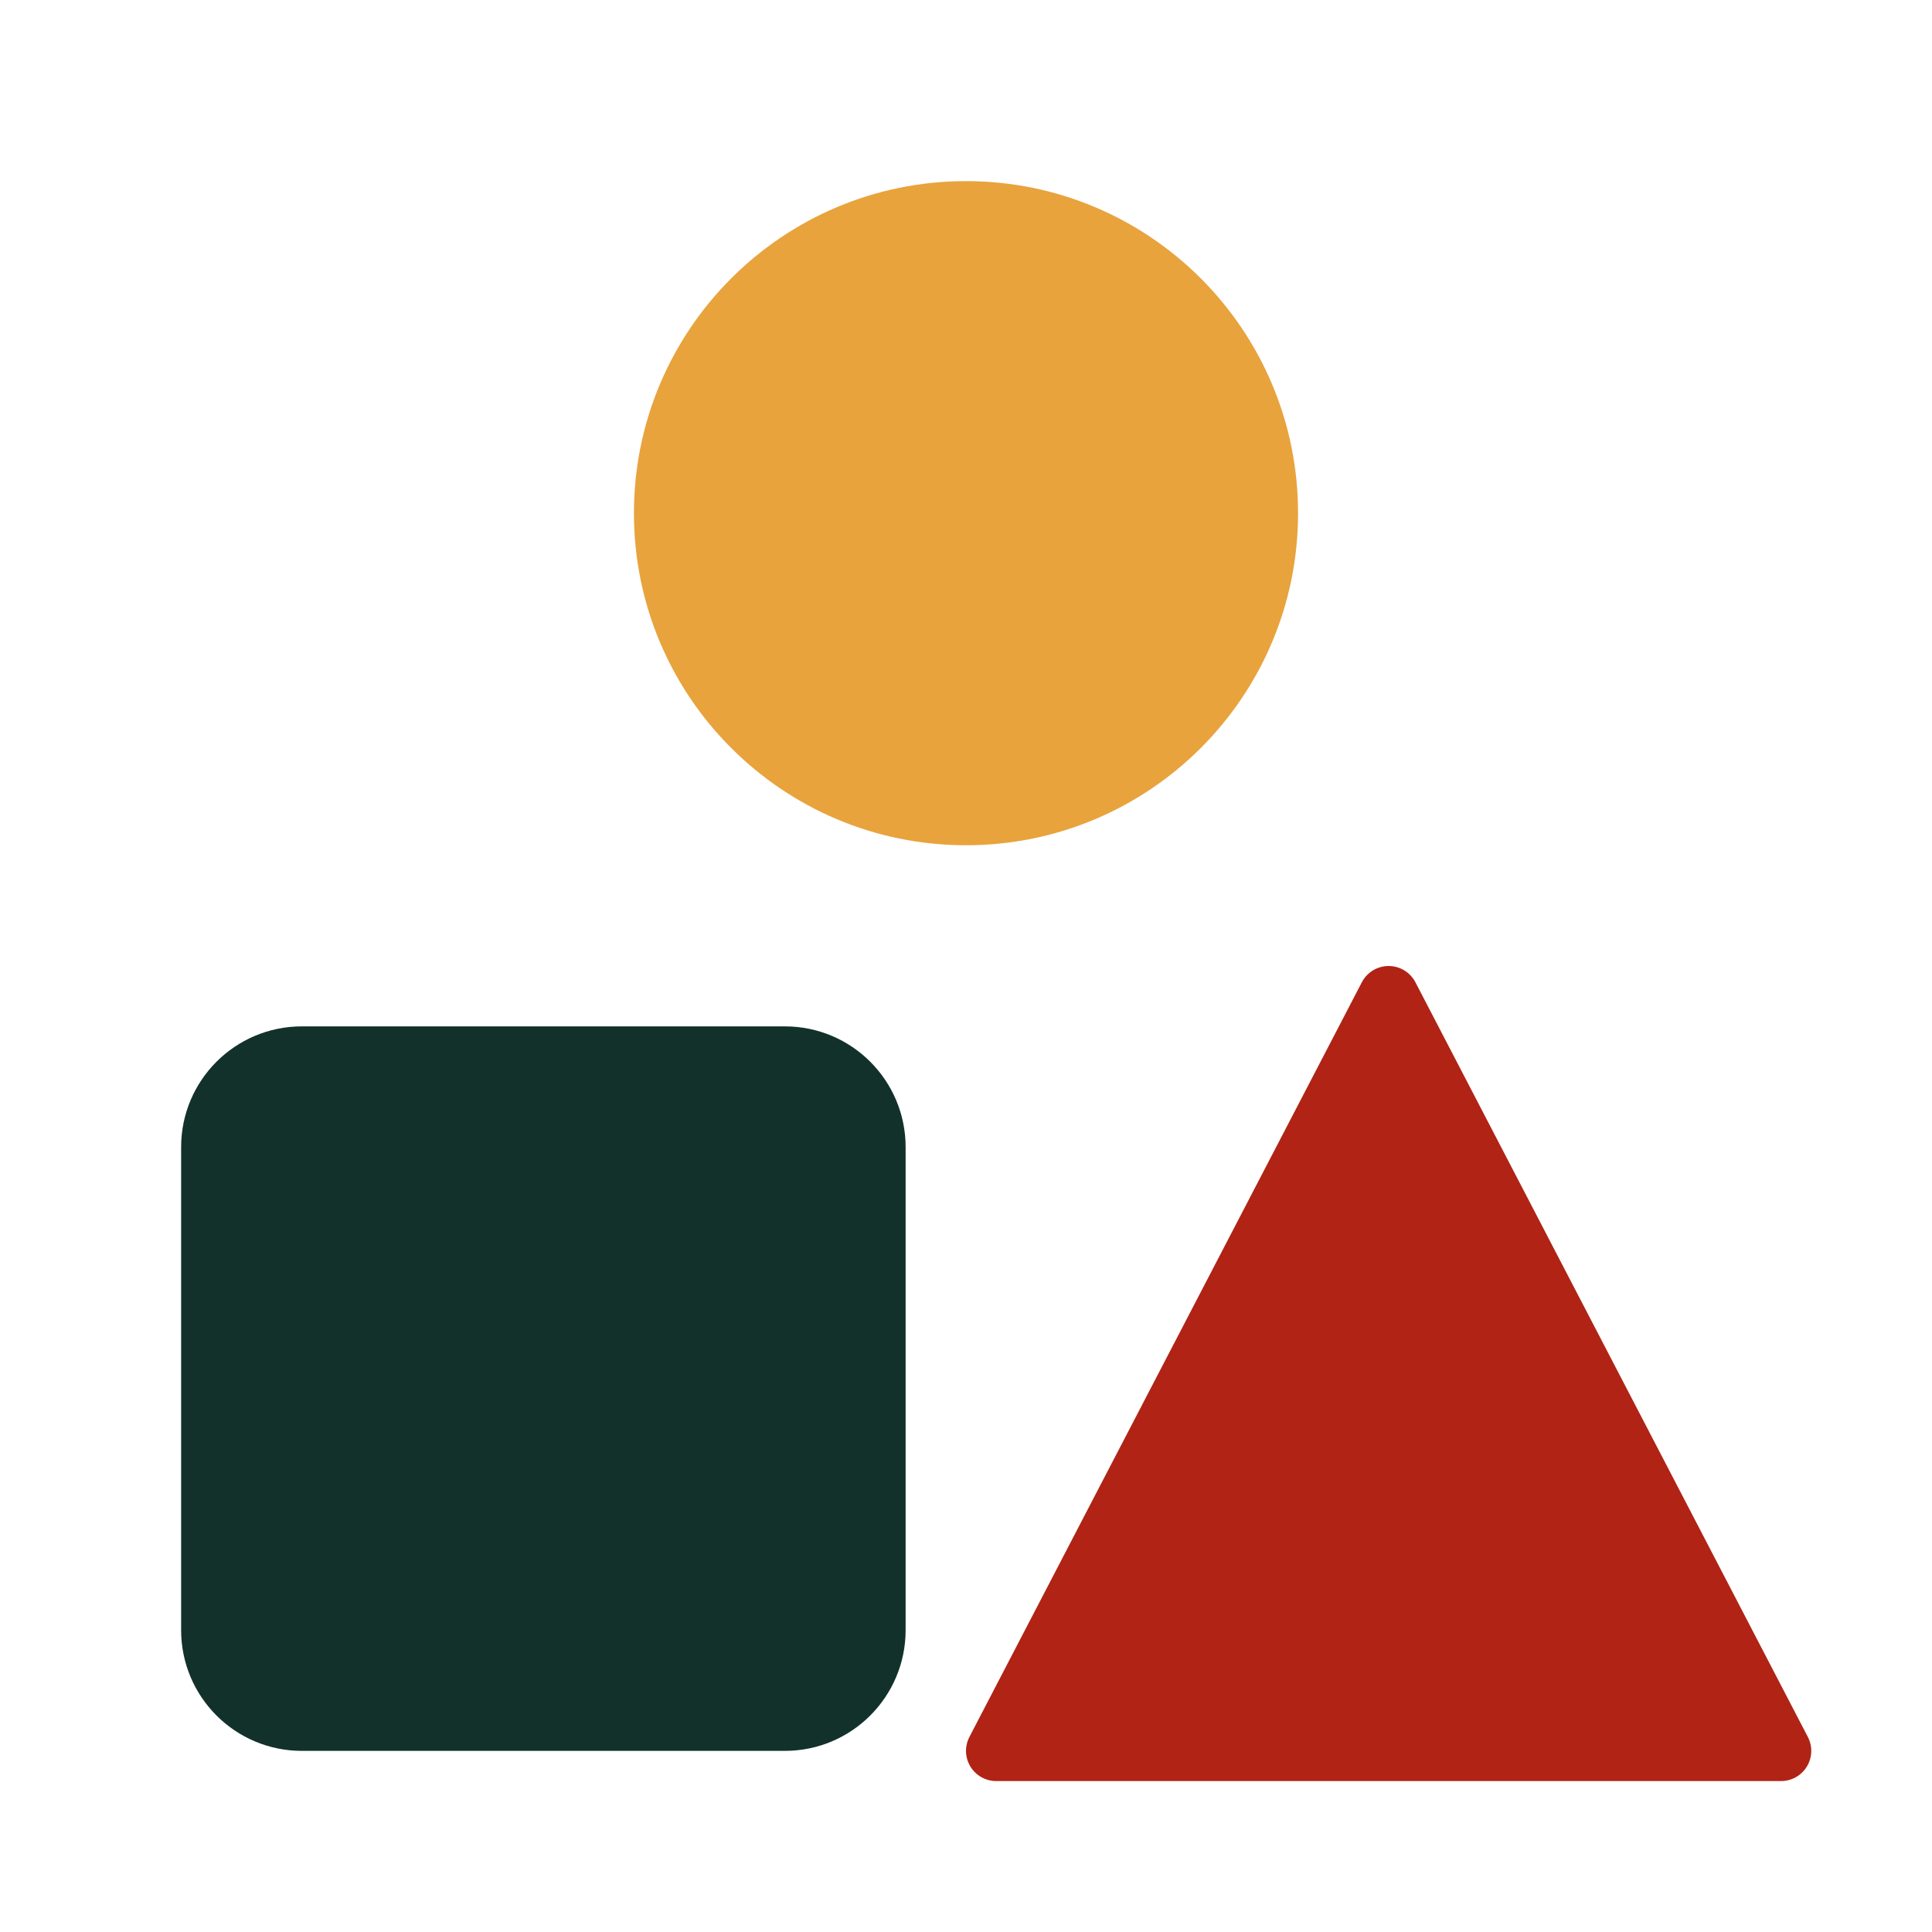
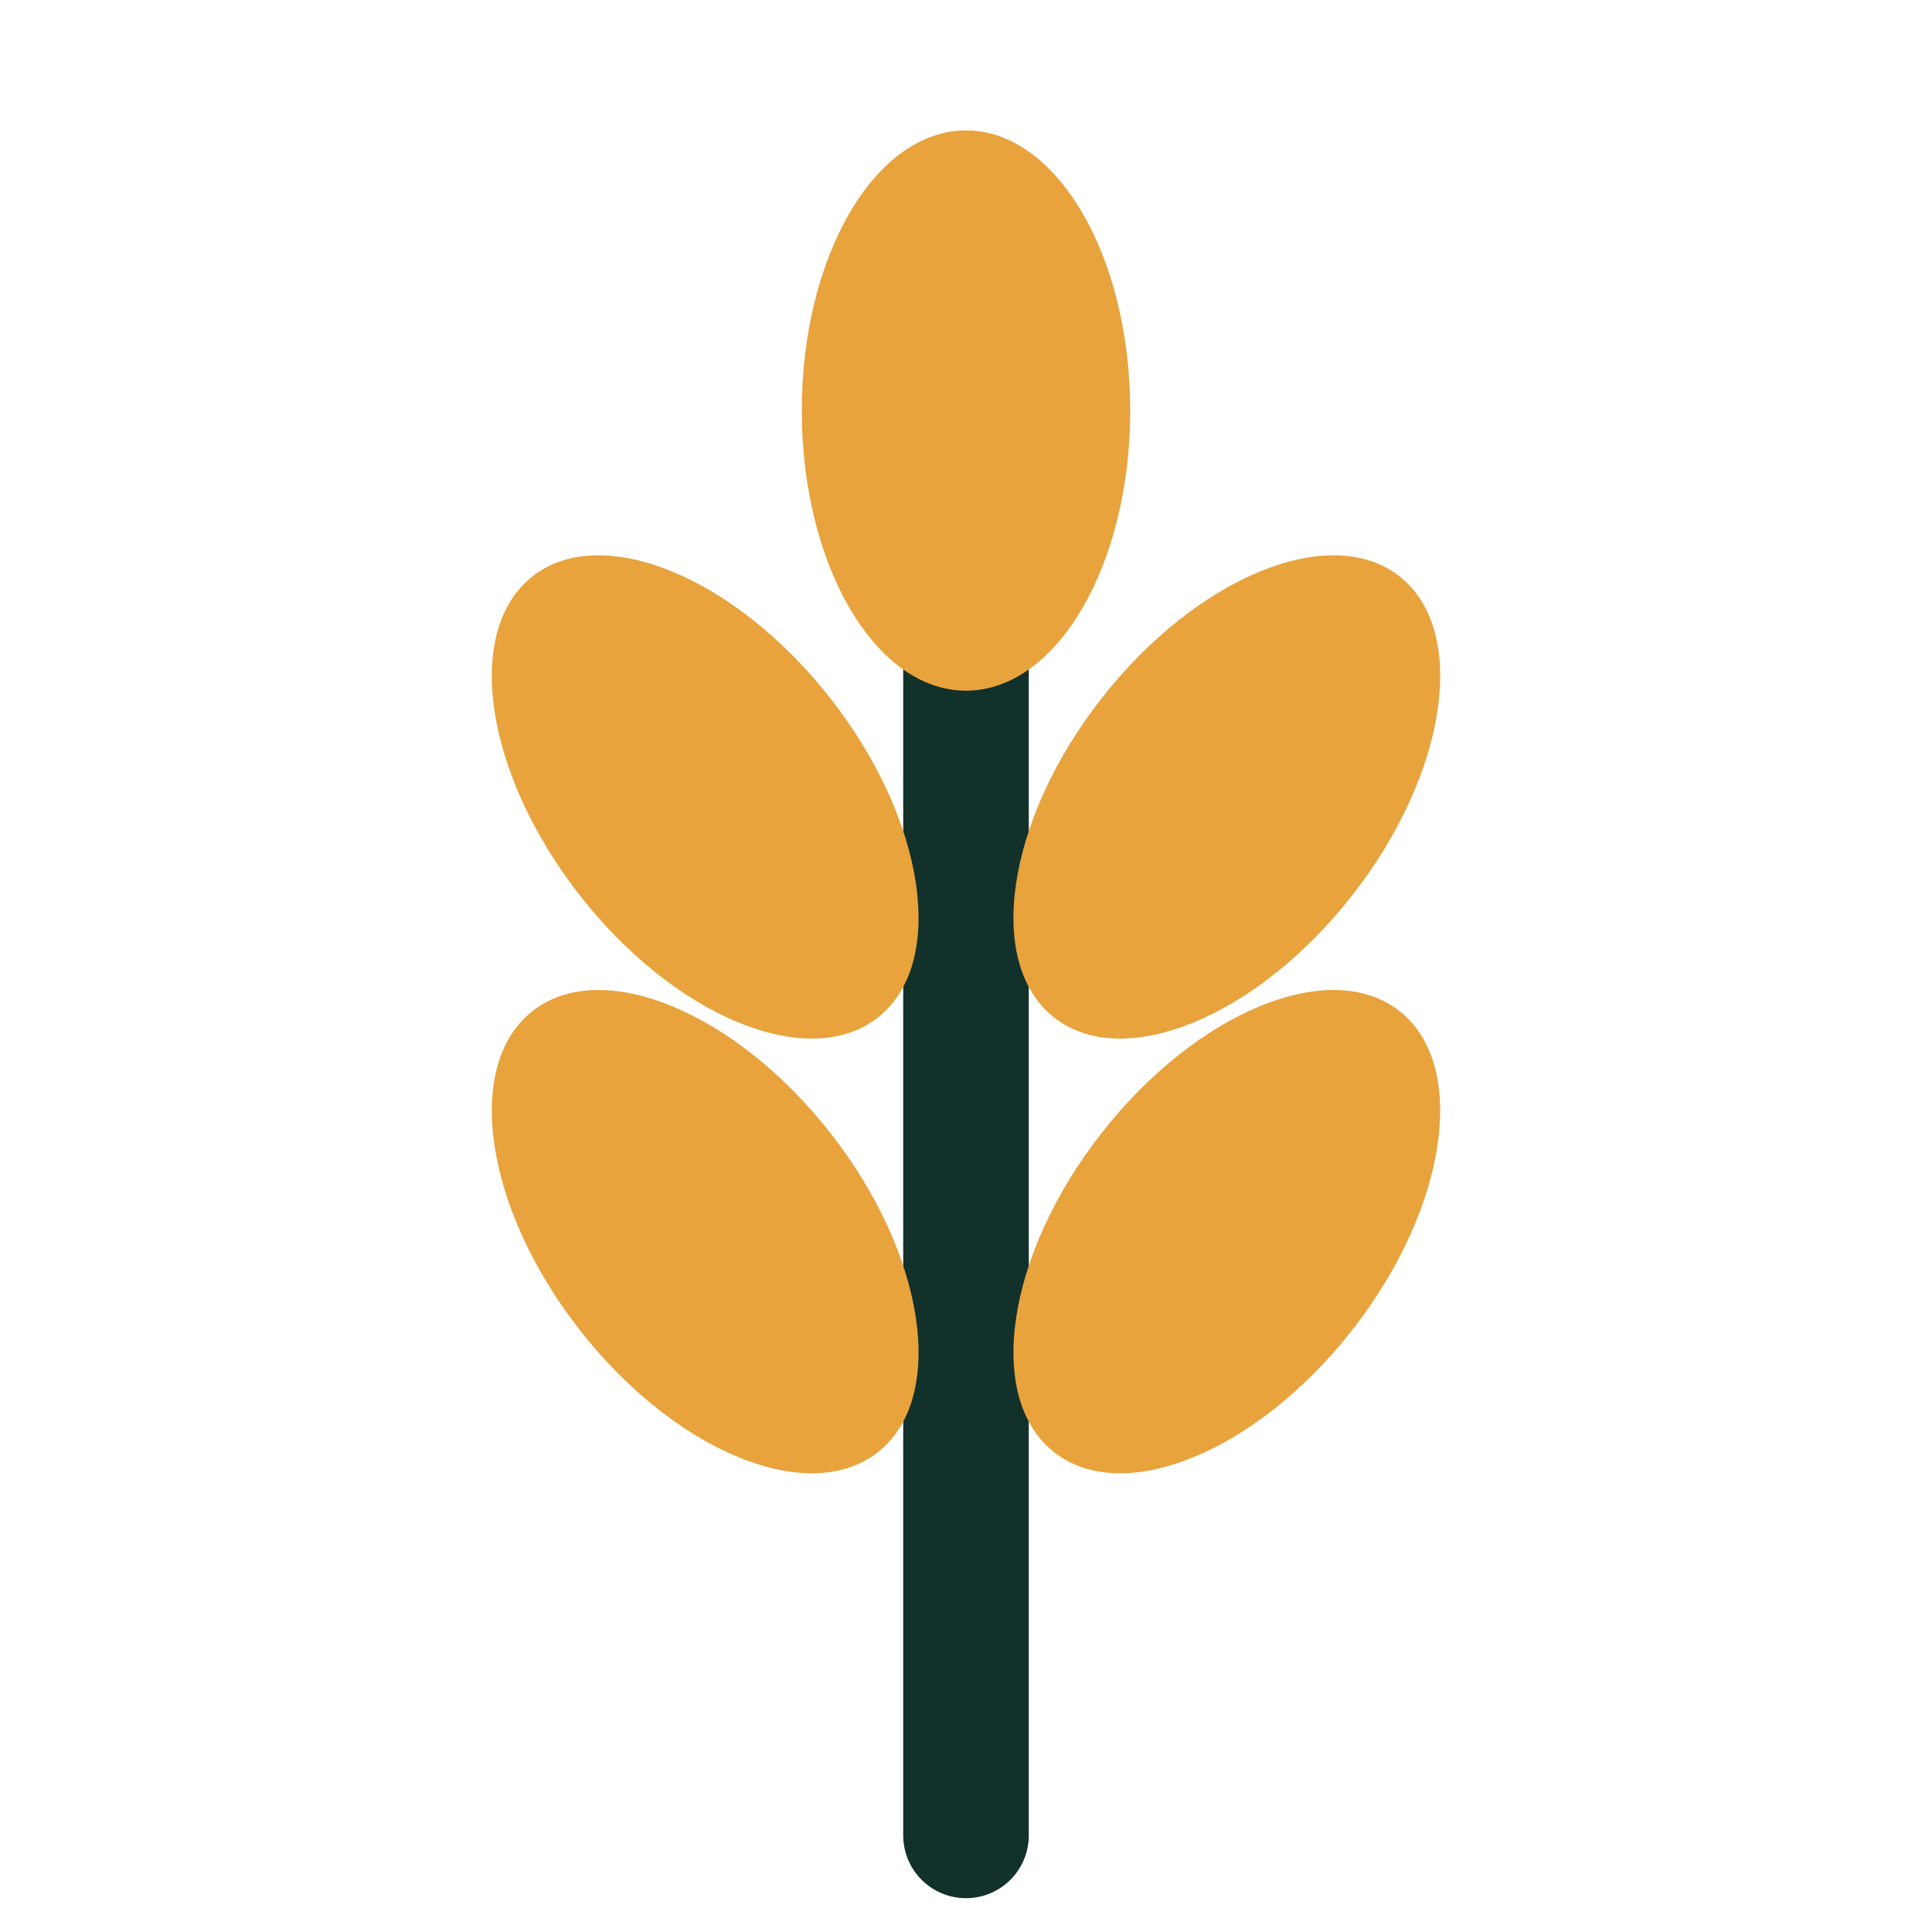
- <svg xmlns="http://www.w3.org/2000/svg" viewBox="0 0 32 32">
-   <circle cx="16" cy="8.5" r="5.5" fill="#E8A33D" />
-   <rect x="3" y="17" width="12" height="12" rx="2" fill="#12312B" />
-   <path d="M23 16.5 L29.5 29 H16.5 Z" fill="#B02315" stroke="#B02315" stroke-width="1" stroke-linejoin="round" />
+ <svg xmlns="http://www.w3.org/2000/svg" viewBox="0 0 40 40">
+   <path d="M20 38 V13" fill="none" stroke="#12312B" stroke-width="2.6" stroke-linecap="round" />
+   <ellipse cx="20" cy="8.5" rx="3.4" ry="5.8" fill="#E8A33D" />
+   <ellipse cx="14.6" cy="16.5" rx="3.3" ry="5.8" transform="rotate(-38 14.6 16.5)" fill="#E8A33D" />
+   <ellipse cx="25.4" cy="16.5" rx="3.3" ry="5.8" transform="rotate(38 25.4 16.5)" fill="#E8A33D" />
+   <ellipse cx="14.6" cy="25.5" rx="3.3" ry="5.8" transform="rotate(-38 14.6 25.5)" fill="#E8A33D" />
+   <ellipse cx="25.4" cy="25.5" rx="3.3" ry="5.8" transform="rotate(38 25.4 25.5)" fill="#E8A33D" />
</svg>
